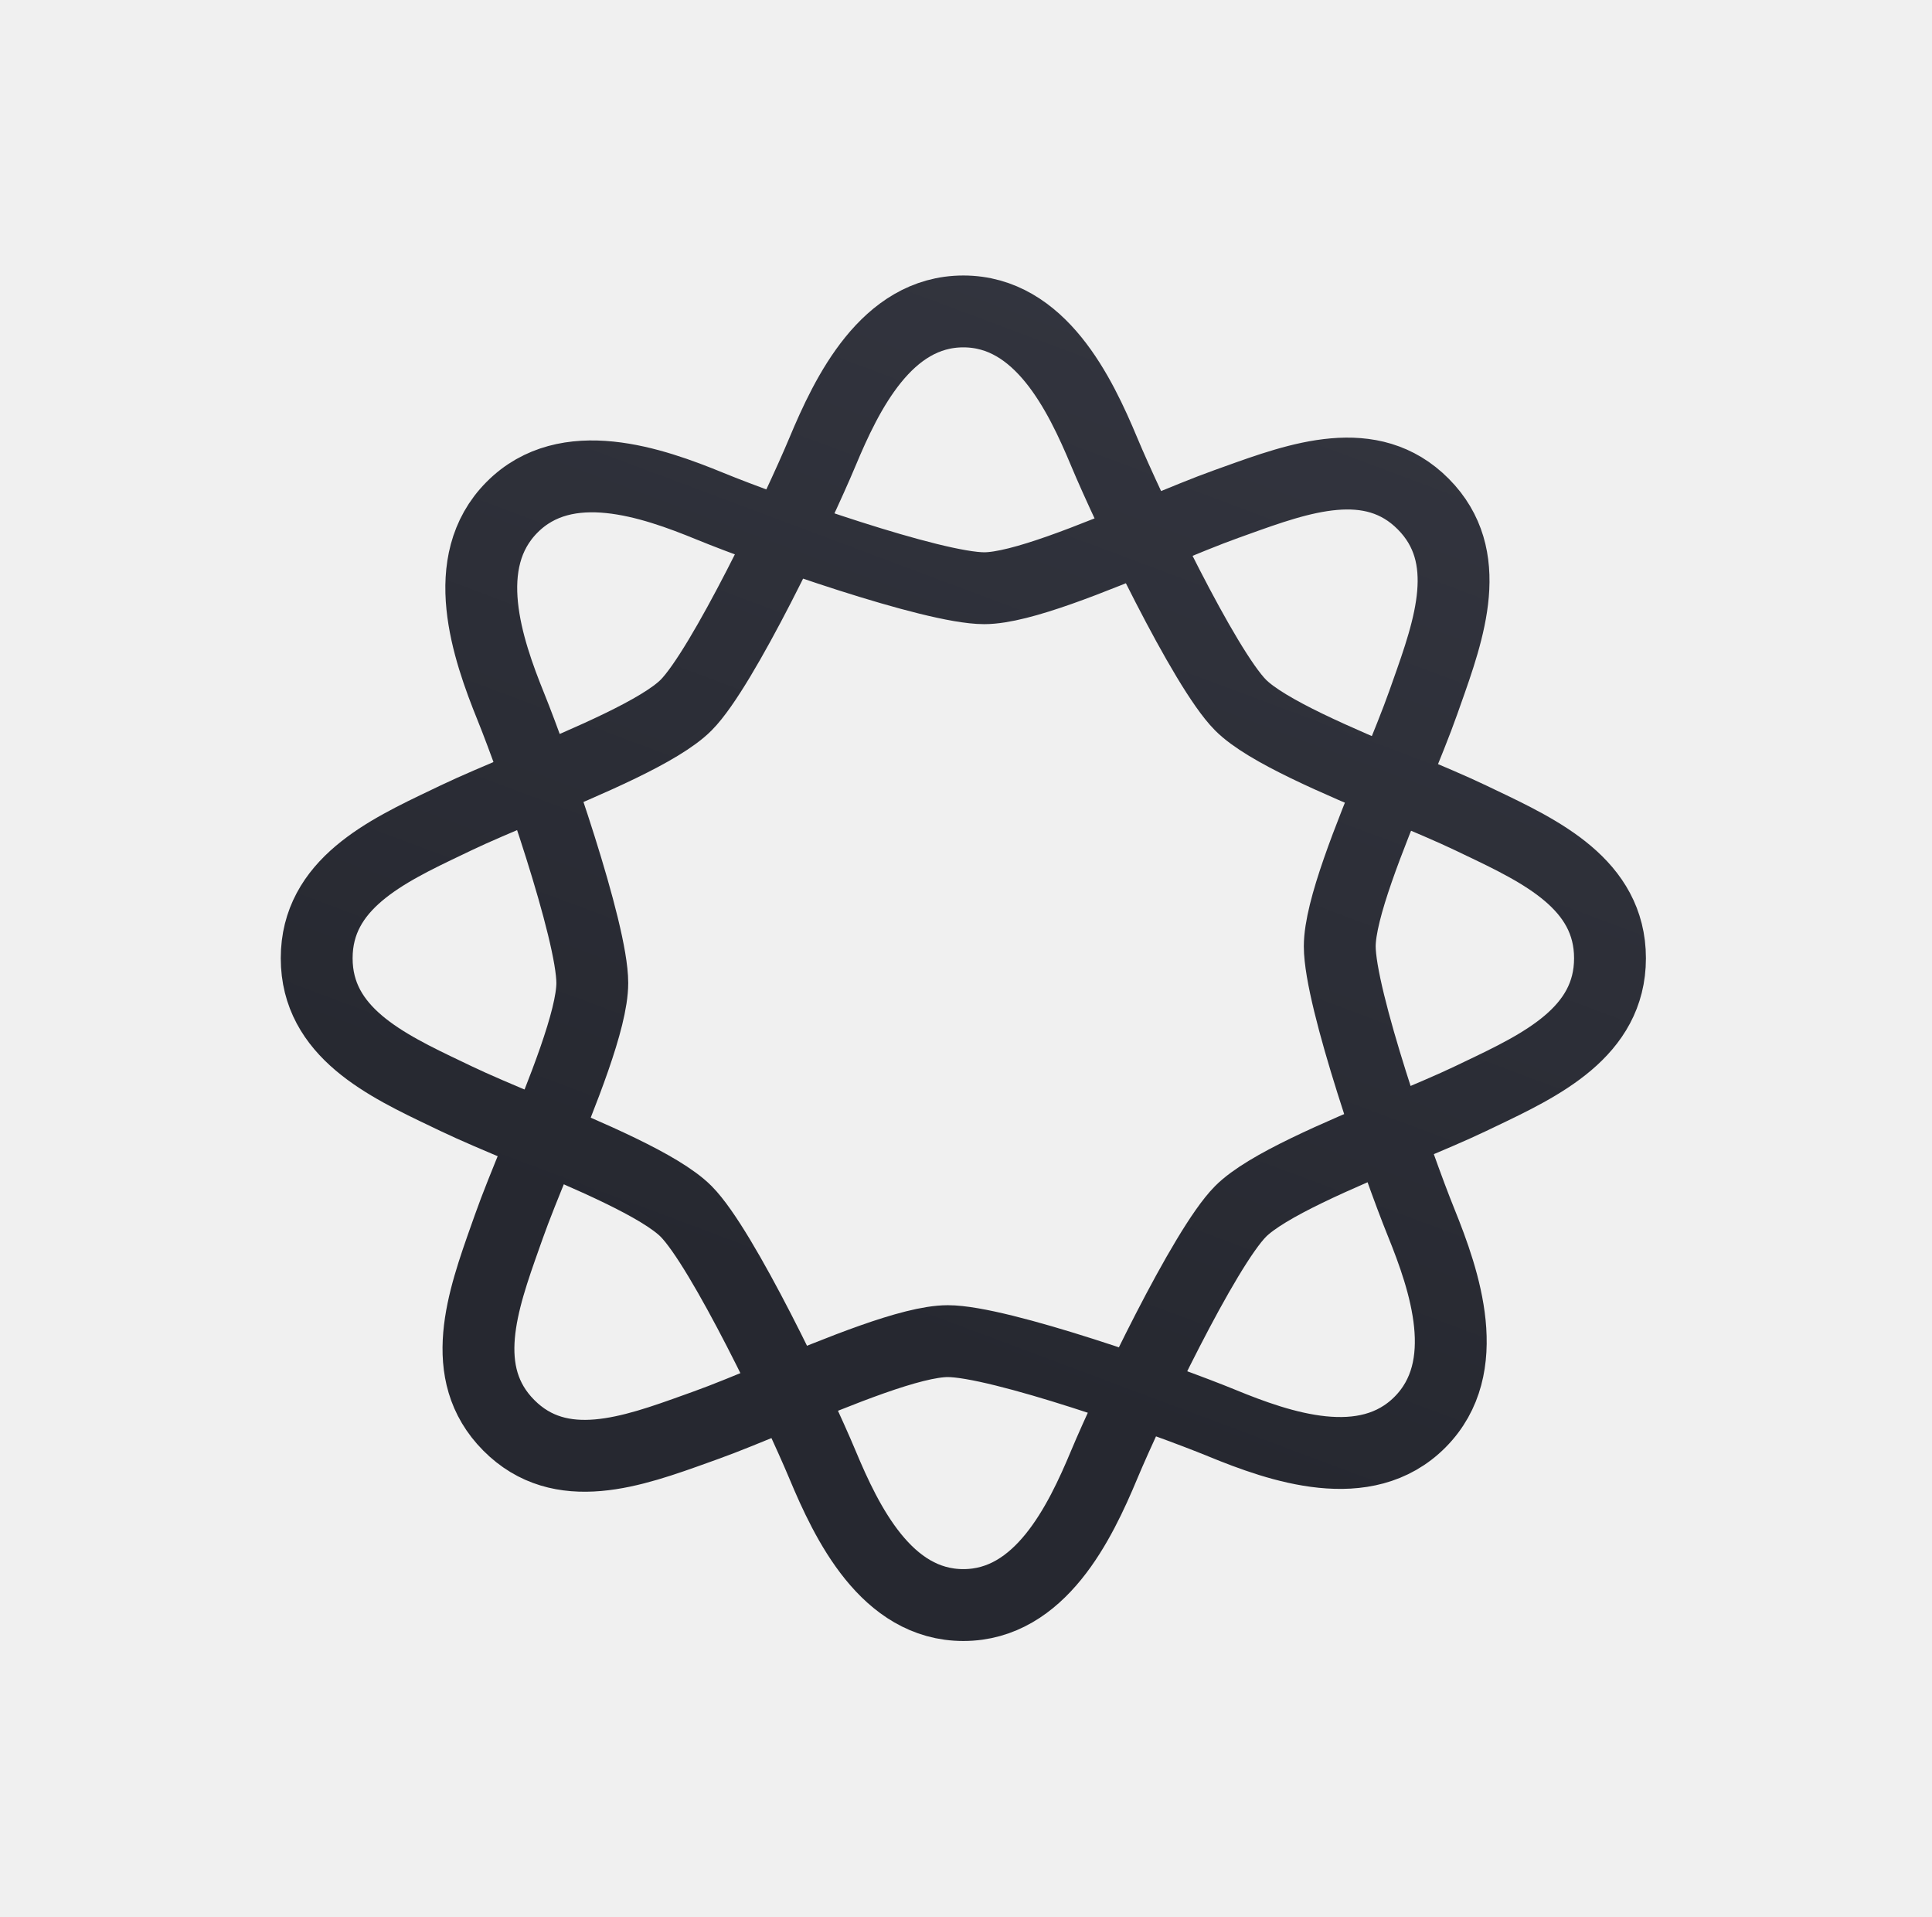
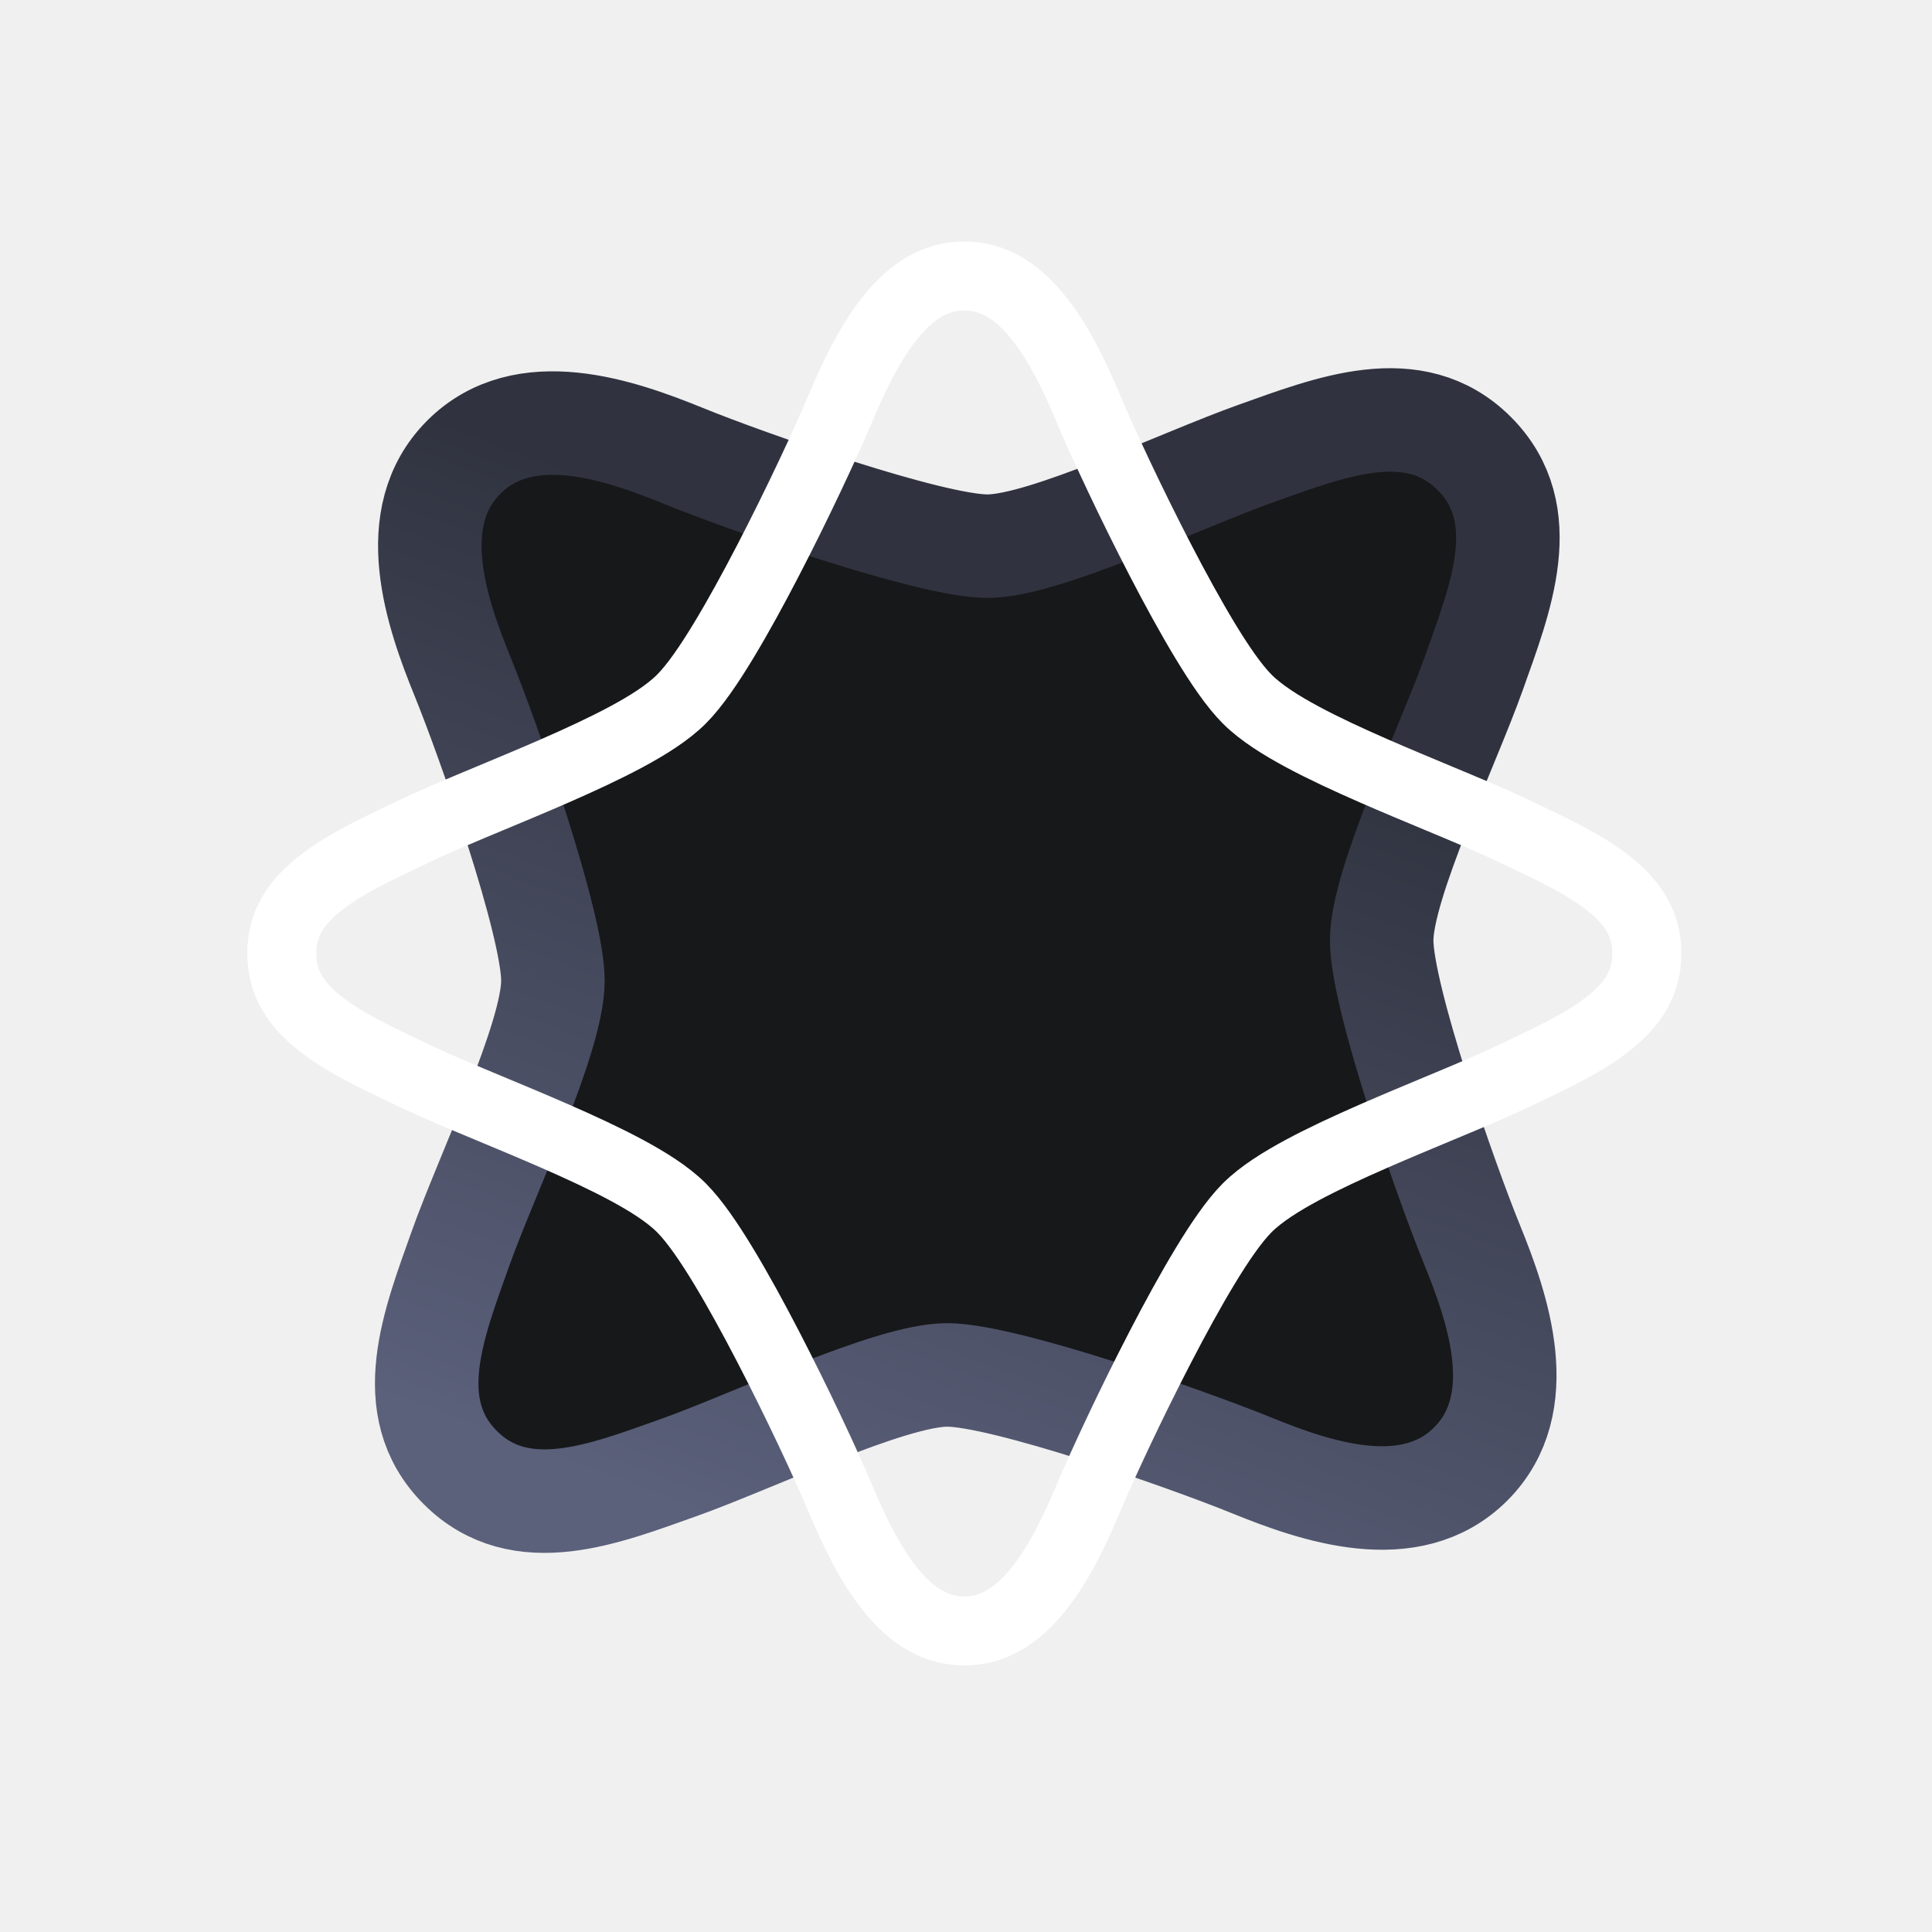
- <svg xmlns="http://www.w3.org/2000/svg" width="121" height="120" viewBox="0 0 121 120" fill="none">
-   <path fill-rule="evenodd" clip-rule="evenodd" d="M77.382 31.353C81.398 29.907 85.89 28.29 89.139 31.562C92.388 34.835 90.783 39.358 89.347 43.402C89.277 43.599 89.208 43.795 89.139 43.99C88.702 45.23 88.065 46.79 87.385 48.456C85.769 52.415 83.908 56.973 83.908 59.255C83.908 62.497 87.529 72.898 89.005 76.545C90.481 80.193 92.346 85.609 88.938 89.041C85.53 92.472 80.152 90.594 76.53 89.108C72.909 87.622 62.58 83.975 59.361 83.975C57.095 83.975 52.57 85.849 48.638 87.477C46.984 88.162 45.435 88.803 44.204 89.243C44.011 89.312 43.816 89.382 43.62 89.453C39.605 90.898 35.113 92.516 31.863 89.243C28.614 85.971 30.22 81.447 31.655 77.403C31.725 77.206 31.795 77.01 31.863 76.816C32.3 75.575 32.937 74.016 33.617 72.35C35.234 68.39 37.095 63.833 37.095 61.551C37.095 58.309 33.473 47.907 31.998 44.26C30.522 40.613 28.657 35.197 32.065 31.765C35.472 28.333 40.85 30.212 44.472 31.697C48.094 33.183 58.422 36.831 61.641 36.831C63.907 36.831 68.433 34.957 72.364 33.329C74.018 32.644 75.567 32.002 76.799 31.562C76.992 31.493 77.186 31.423 77.382 31.353Z" stroke="url(#paint0_linear_1528_5551)" stroke-width="4.5" stroke-linecap="round" stroke-linejoin="round" />
-   <path fill-rule="evenodd" clip-rule="evenodd" d="M28 68.52C24.145 66.683 19.834 64.628 19.834 60C19.834 55.372 24.145 53.317 28 51.48C28.188 51.39 28.374 51.301 28.559 51.212C29.739 50.647 31.285 49.997 32.935 49.303C36.858 47.655 41.374 45.758 42.976 44.144C45.253 41.851 49.995 31.918 51.513 28.288C53.03 24.658 55.514 19.5 60.334 19.5C65.153 19.5 67.637 24.658 69.154 28.288C70.672 31.918 75.414 41.851 77.691 44.144C79.293 45.758 83.809 47.655 87.732 49.303C89.382 49.997 90.928 50.647 92.108 51.212C92.293 51.301 92.479 51.39 92.667 51.48C96.522 53.317 100.833 55.372 100.833 60C100.833 64.628 96.522 66.683 92.667 68.52C92.479 68.61 92.293 68.699 92.108 68.788C90.928 69.353 89.382 70.003 87.732 70.696C83.809 72.345 79.293 74.243 77.691 75.856C75.414 78.149 70.672 88.082 69.154 91.712C67.637 95.342 65.153 100.5 60.334 100.5C55.514 100.5 53.03 95.342 51.513 91.712C49.995 88.082 45.253 78.149 42.976 75.856C41.374 74.243 36.858 72.345 32.935 70.697C31.285 70.003 29.739 69.353 28.559 68.788C28.374 68.699 28.188 68.61 28 68.52Z" stroke="url(#paint1_linear_1528_5551)" stroke-width="4.5" stroke-linecap="round" stroke-linejoin="round" />
+ <svg xmlns="http://www.w3.org/2000/svg" width="112" height="112" viewBox="-14 -14 112 112" fill="none">
+   <path d="M71.466 12.293C67.969 8.796 63.069 10.778 58.801 12.293C54.534 13.807 46.549 17.662 43.245 17.662C39.941 17.662 29.341 13.945 25.625 12.431C21.908 10.916 16.388 9.002 12.891 12.499C9.393 15.997 11.308 21.516 12.822 25.233C14.336 28.95 18.053 39.55 18.053 42.854C18.053 46.158 14.199 54.142 12.684 58.41C11.17 62.677 9.187 67.577 12.684 71.075C16.182 74.572 21.082 72.589 25.349 71.075C29.617 69.56 37.601 65.706 40.905 65.706C44.209 65.706 54.809 69.423 58.526 70.937C62.243 72.451 67.762 74.365 71.26 70.868C74.757 67.371 72.843 61.851 71.328 58.134C69.814 54.417 66.097 43.818 66.097 40.514C66.097 37.21 69.952 29.225 71.466 24.958C72.98 20.69 74.963 15.79 71.466 12.293Z" fill="#17181A" stroke="url(#paint0_linear_5735_27795)" stroke-width="6" stroke-linecap="round" stroke-linejoin="round" />
+   <path d="M10.153 48.423C9.97 48.335 9.787 48.249 9.606 48.163C7.677 47.248 5.904 46.407 4.529 45.311C3.114 44.184 2.338 42.955 2.338 41.273C2.338 39.591 3.114 38.362 4.529 37.234C5.904 36.138 7.677 35.298 9.606 34.383C9.787 34.297 9.97 34.211 10.153 34.123C11.335 33.56 12.829 32.938 14.472 32.253C15.642 31.765 16.888 31.246 18.149 30.695C19.615 30.054 21.066 29.384 22.314 28.713C23.521 28.064 24.701 27.331 25.503 26.528C26.275 25.757 27.124 24.499 27.935 23.16C28.776 21.773 29.674 20.131 30.537 18.466C32.261 15.142 33.891 11.637 34.693 9.732C35.467 7.894 36.402 5.89 37.655 4.355C38.883 2.851 40.242 2 41.903 2C43.564 2 44.922 2.851 46.151 4.355C47.404 5.89 48.339 7.894 49.112 9.732C49.915 11.637 51.545 15.142 53.269 18.466C54.131 20.131 55.03 21.773 55.87 23.16C56.682 24.499 57.531 25.757 58.302 26.528C59.105 27.331 60.285 28.064 61.492 28.713C62.74 29.384 64.191 30.054 65.657 30.695C66.918 31.246 68.164 31.765 69.334 32.253C70.977 32.938 72.471 33.56 73.653 34.123C73.836 34.211 74.019 34.297 74.2 34.383C76.128 35.298 77.902 36.138 79.277 37.234C80.692 38.362 81.468 39.591 81.468 41.273C81.468 42.955 80.692 44.184 79.277 45.311C77.902 46.407 76.129 47.248 74.2 48.163C74.019 48.249 73.836 48.335 73.653 48.423C72.471 48.985 70.977 49.608 69.334 50.293C68.164 50.781 66.918 51.3 65.657 51.851C64.191 52.492 62.74 53.162 61.492 53.833C60.285 54.482 59.105 55.215 58.302 56.017C57.531 56.789 56.682 58.047 55.87 59.386C55.03 60.773 54.131 62.415 53.269 64.079C51.545 67.404 49.915 70.908 49.112 72.814C48.339 74.652 47.404 76.655 46.151 78.191C44.922 79.695 43.564 80.546 41.903 80.546C40.242 80.546 38.883 79.695 37.655 78.191C36.402 76.655 35.467 74.652 34.693 72.814C33.891 70.908 32.261 67.404 30.537 64.079C29.674 62.415 28.776 60.773 27.935 59.386C27.124 58.047 26.275 56.789 25.503 56.017C24.701 55.215 23.521 54.482 22.314 53.833C21.066 53.162 19.615 52.492 18.149 51.851C16.888 51.3 15.642 50.781 14.472 50.293C12.829 49.608 11.335 48.985 10.153 48.423Z" stroke="white" stroke-width="4" />
  <defs>
-     <linearGradient id="paint0_linear_1528_5551" x1="75.298" y1="16.462" x2="50.636" y2="82.348" gradientUnits="userSpaceOnUse">
-       <stop stop-color="#33353F" />
-       <stop offset="1" stop-color="#262830" />
-     </linearGradient>
-     <linearGradient id="paint1_linear_1528_5551" x1="75.298" y1="16.462" x2="50.636" y2="82.348" gradientUnits="userSpaceOnUse">
-       <stop stop-color="#33353F" />
-       <stop offset="1" stop-color="#262830" />
+     <linearGradient id="paint0_linear_5735_27795" x1="30.496" y1="75.373" x2="49.579" y2="24.391" gradientUnits="userSpaceOnUse">
+       <stop stop-color="#5B607B" />
+       <stop offset="1" stop-color="#30333F" />
    </linearGradient>
  </defs>
</svg>
